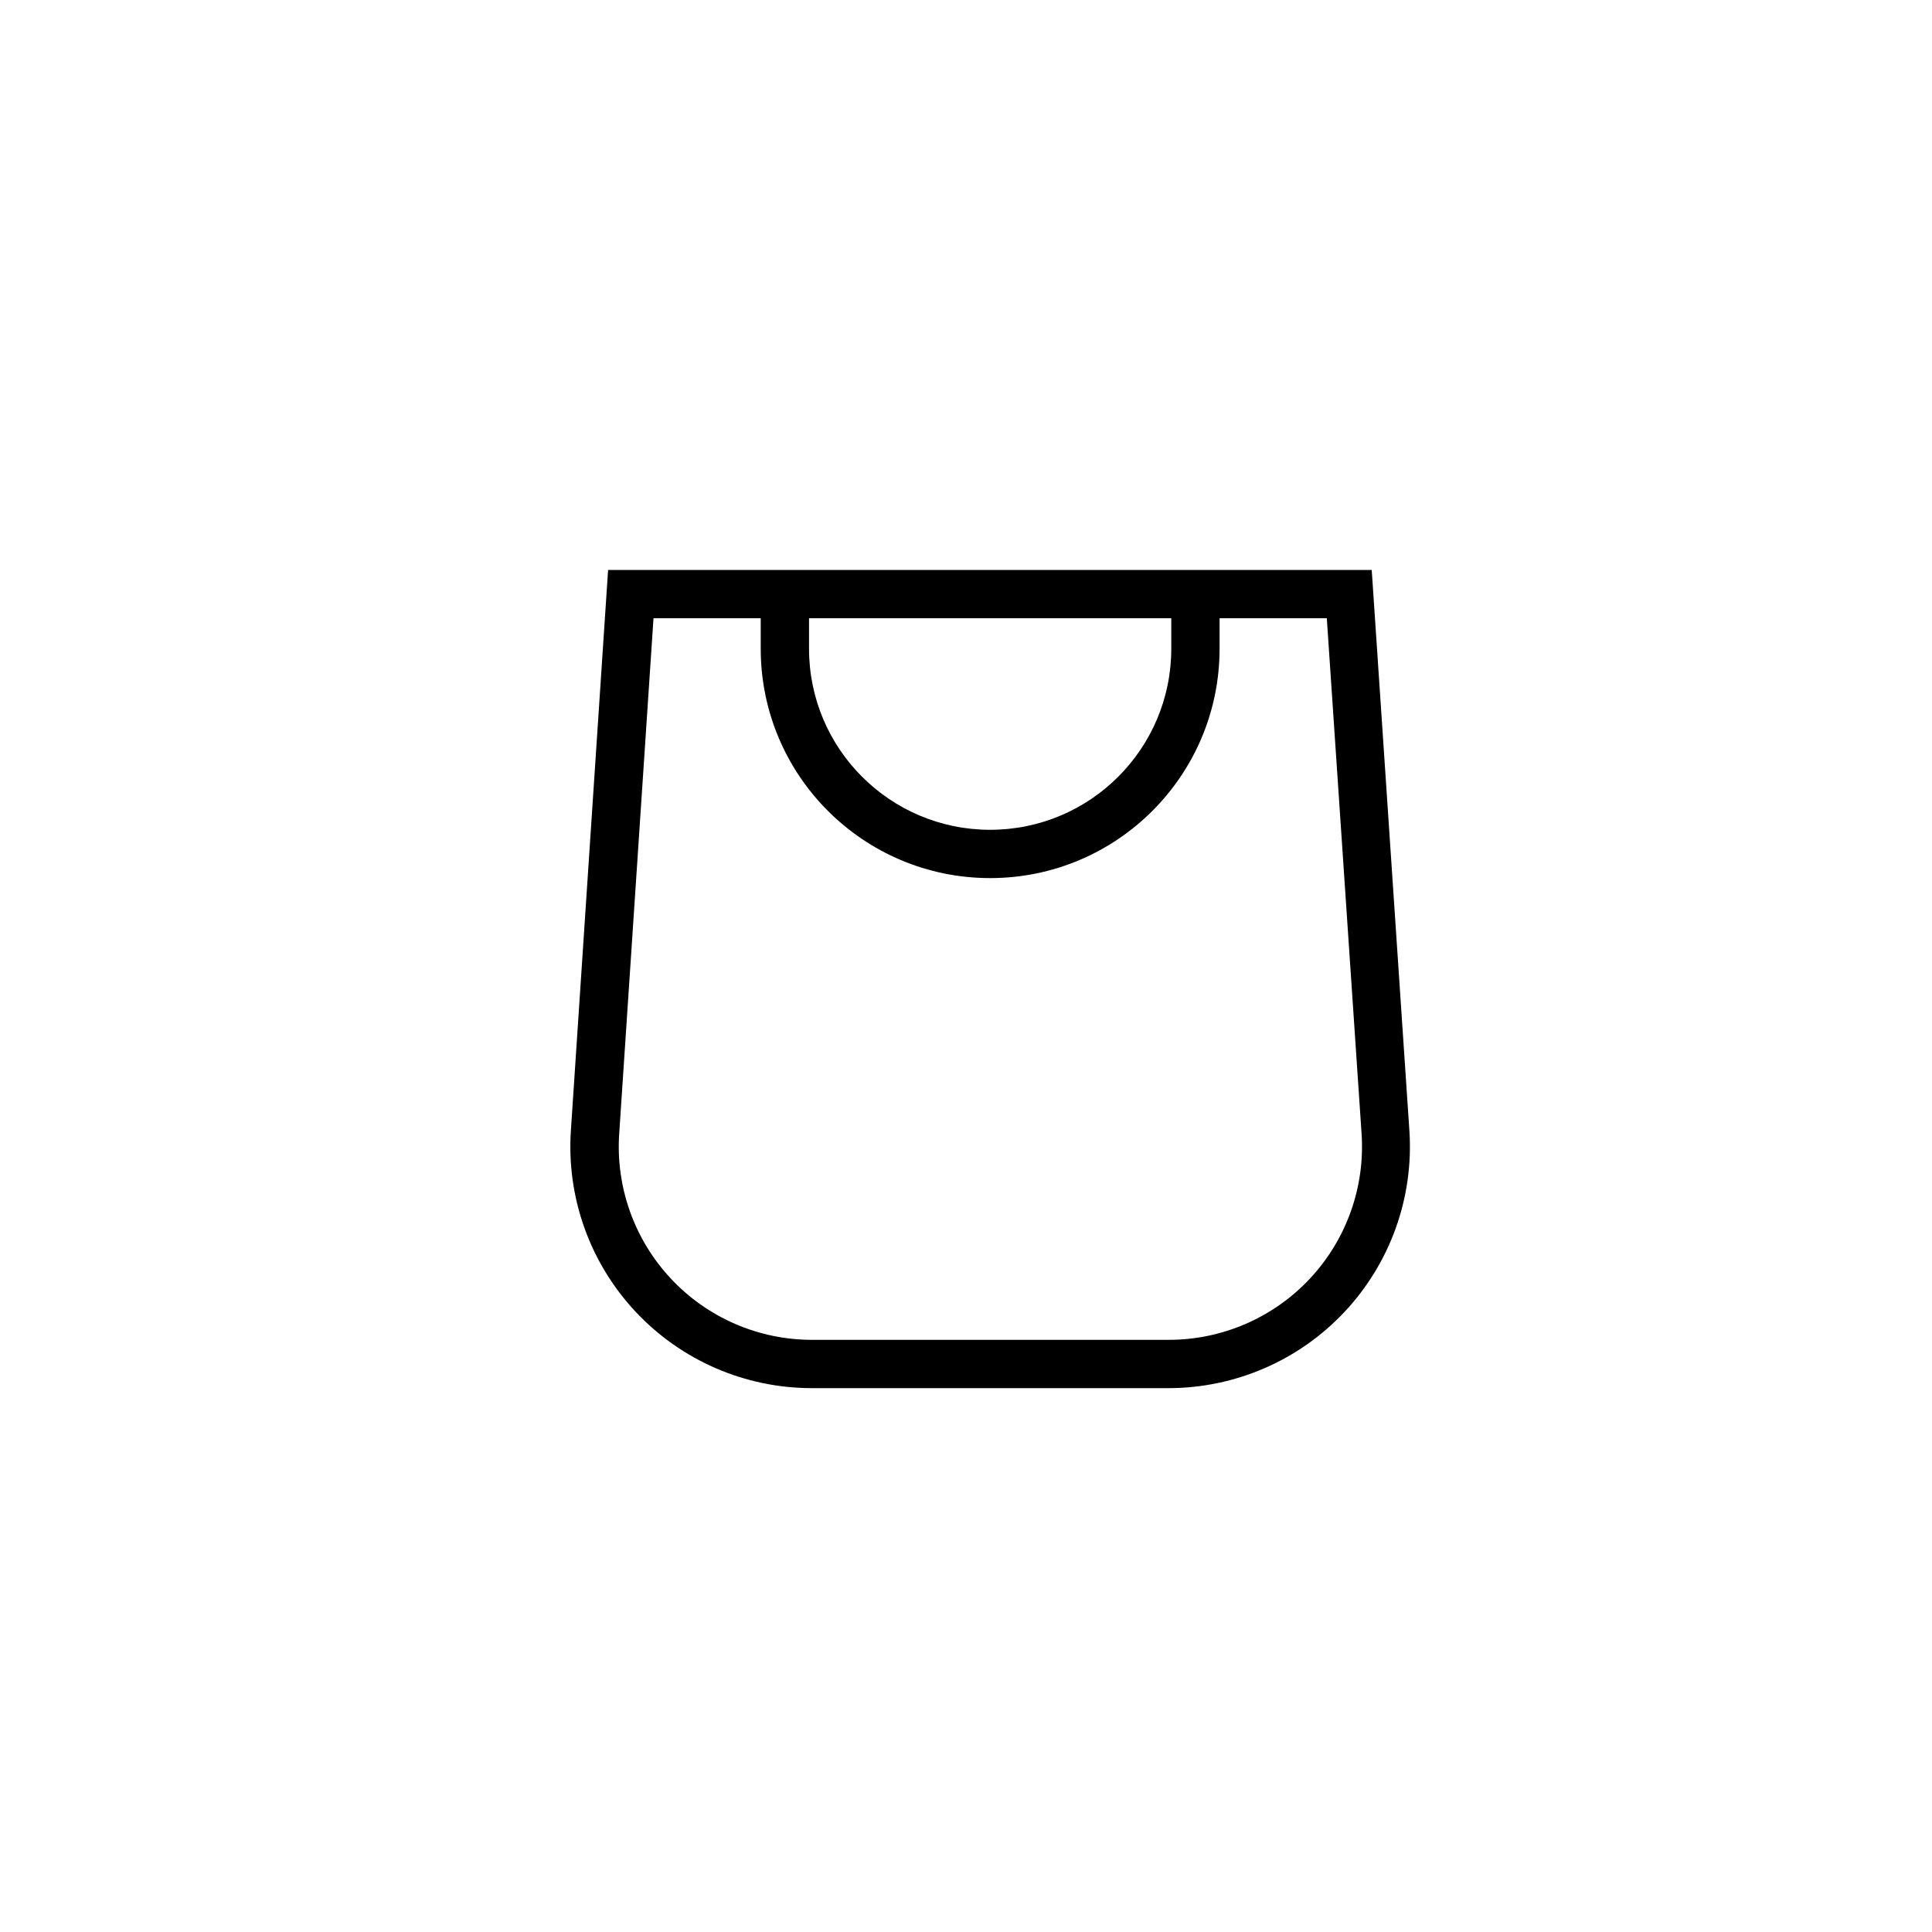
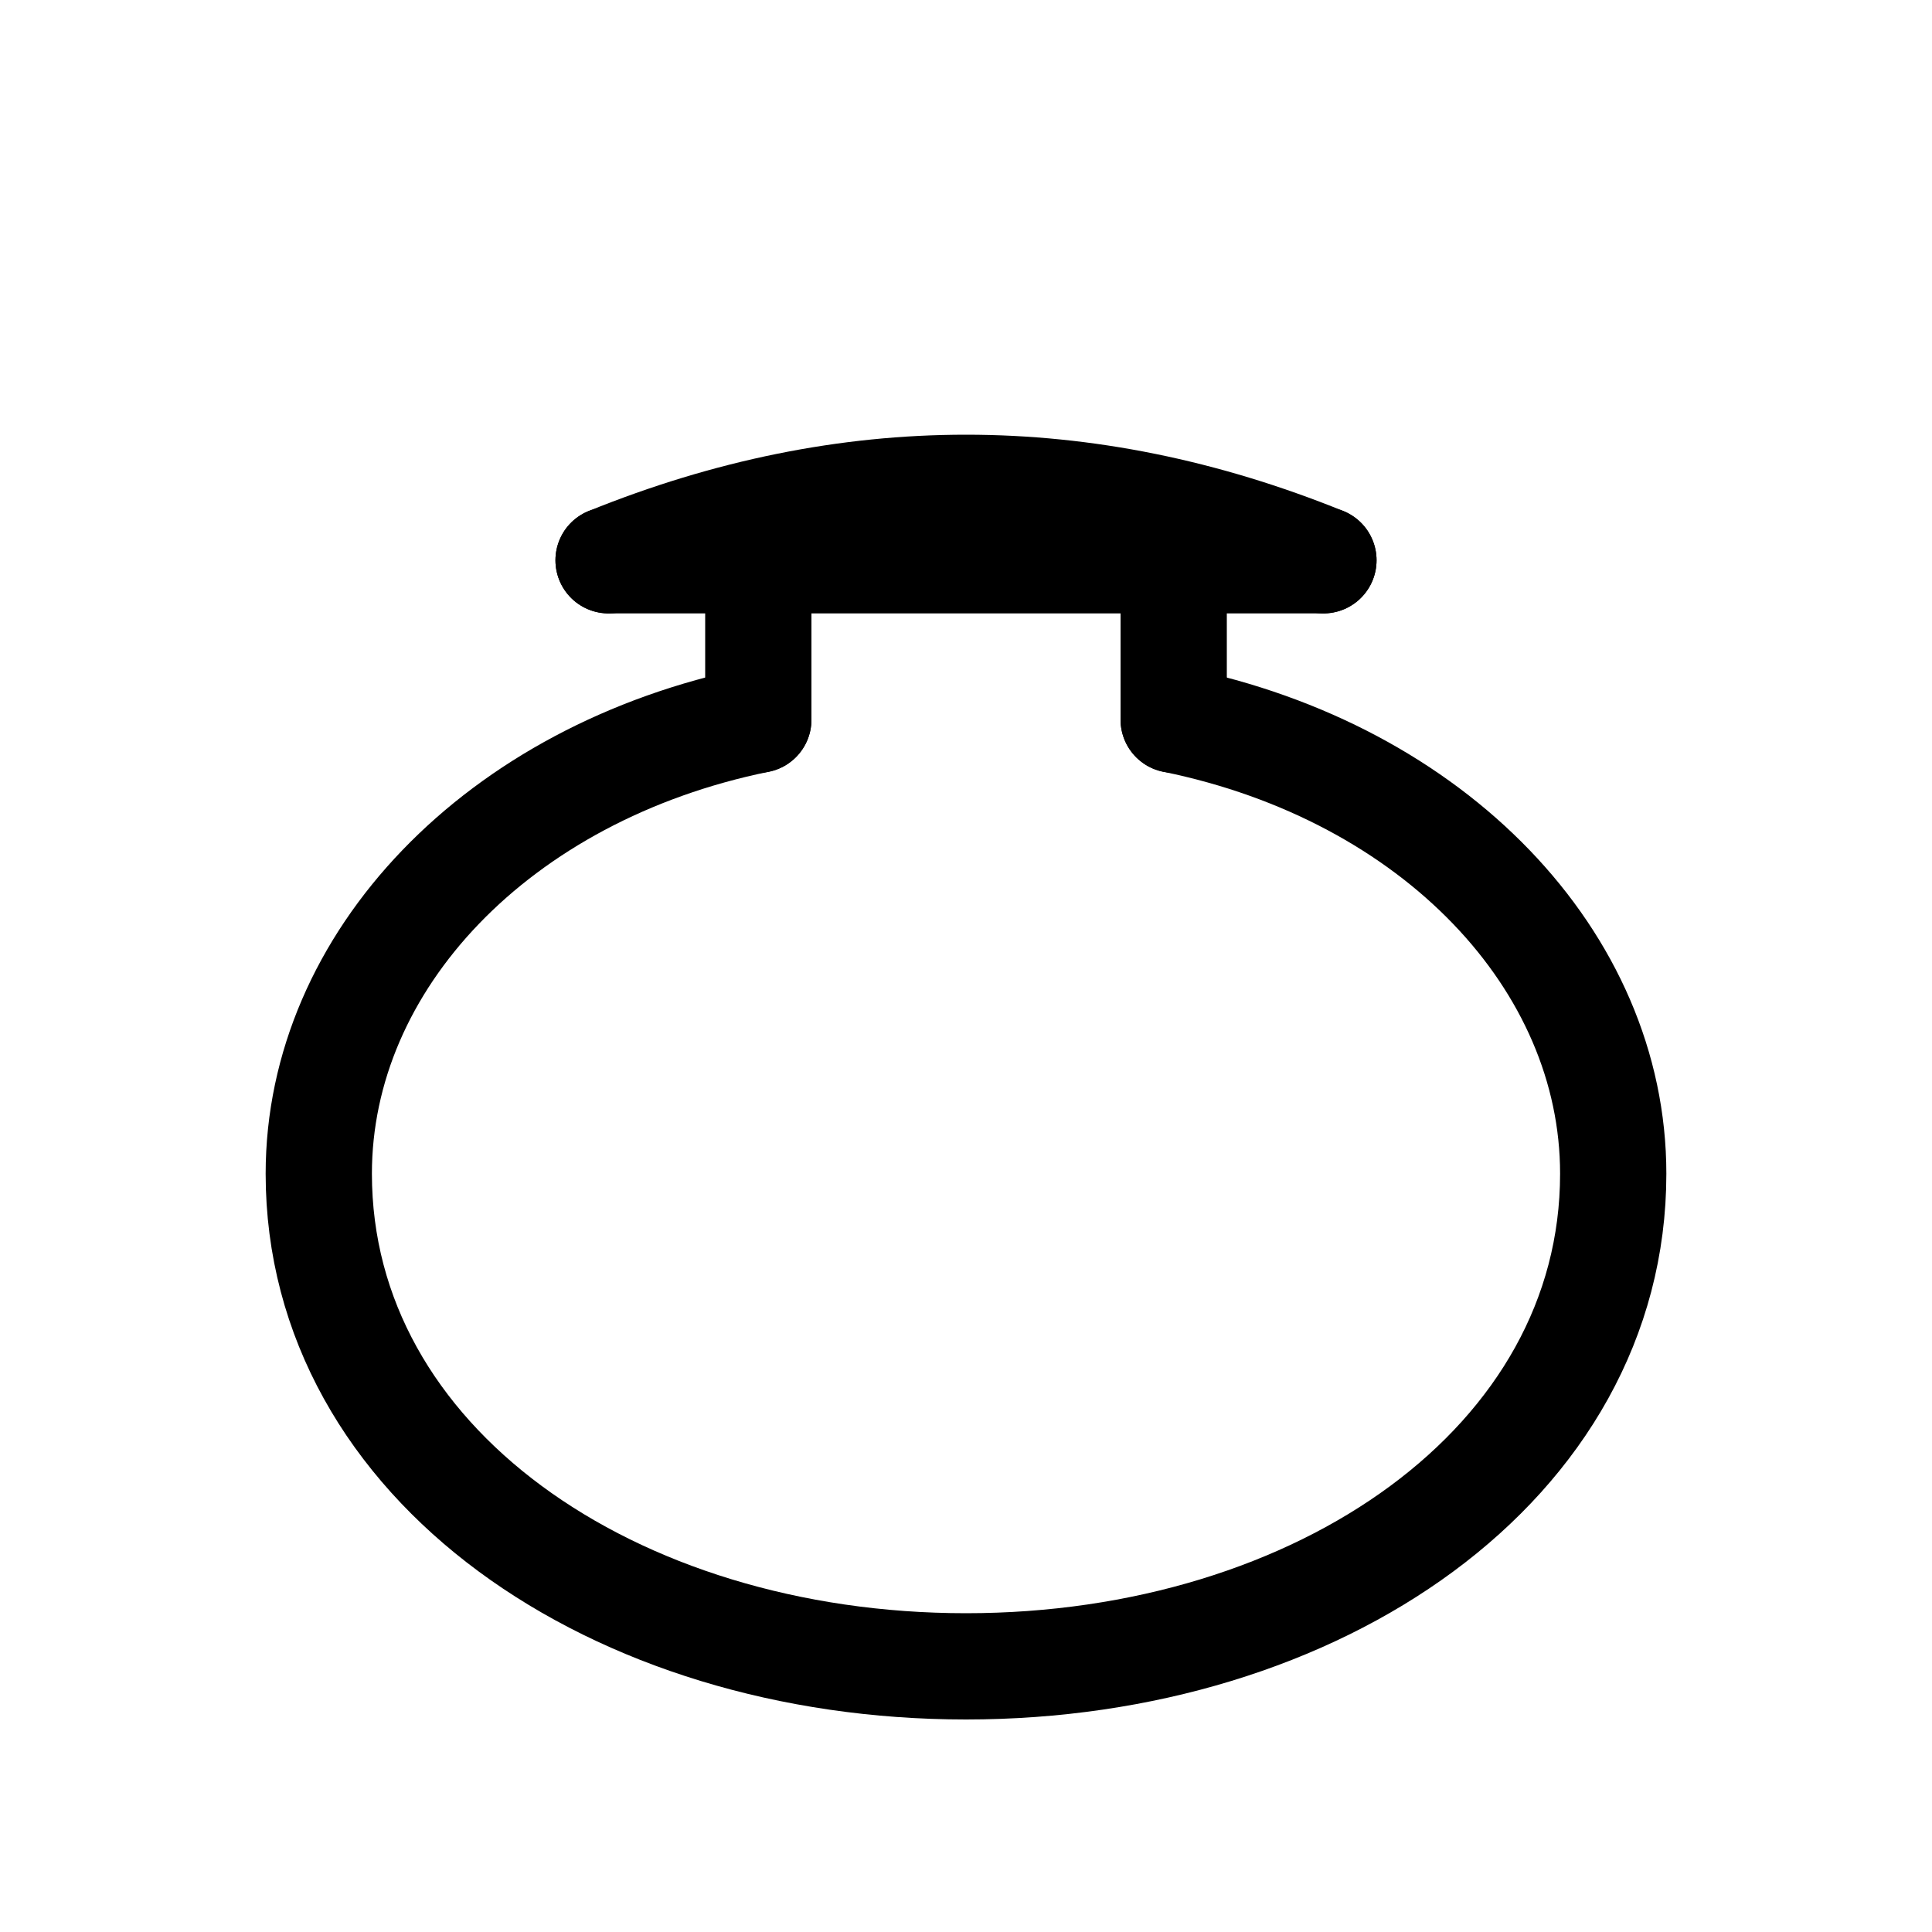
- <svg xmlns="http://www.w3.org/2000/svg" fill="none" class="icon icon-cart-empty" viewBox="0 0 40 40">
-   <path fill="currentColor" fill-rule="evenodd" d="M15.75 11.8h-3.16l-.77 11.6a5 5 0 0 0 4.99 5.34h7.38a5 5 0 0 0 4.99-5.33L28.4 11.8zm0 1h-2.22l-.71 10.67a4 4 0 0 0 3.99 4.27h7.38a4 4 0 0 0 4-4.27l-.72-10.67h-2.22v.63a4.75 4.75 0 1 1-9.5 0zm8.5 0h-7.5v.63a3.75 3.75 0 1 0 7.5 0z" />
+ <svg xmlns="http://www.w3.org/2000/svg" fill="none" stroke="currentColor" stroke-width="2.2" stroke-linecap="round" stroke-linejoin="round" class="icon icon-cart-empty" viewBox="0 0 40 40">
+   <path d="M12.6 11.6 Q20 8.6 27.4 11.6" />
+   <path d="M12.6 11.6 H27.4" />
+   <path d="M15.7 11.6 V14.9" />
+   <path d="M24.3 11.6 V14.9" />
+   <path d="M15.7 14.9 C10.3 16 6.6 19.9 6.6 24.3 C6.6 30.3 12.7 34.5 20 34.5 C27.3 34.5 33.4 30.3 33.4 24.3 C33.4 19.9 29.7 16 24.3 14.9" />
</svg>
